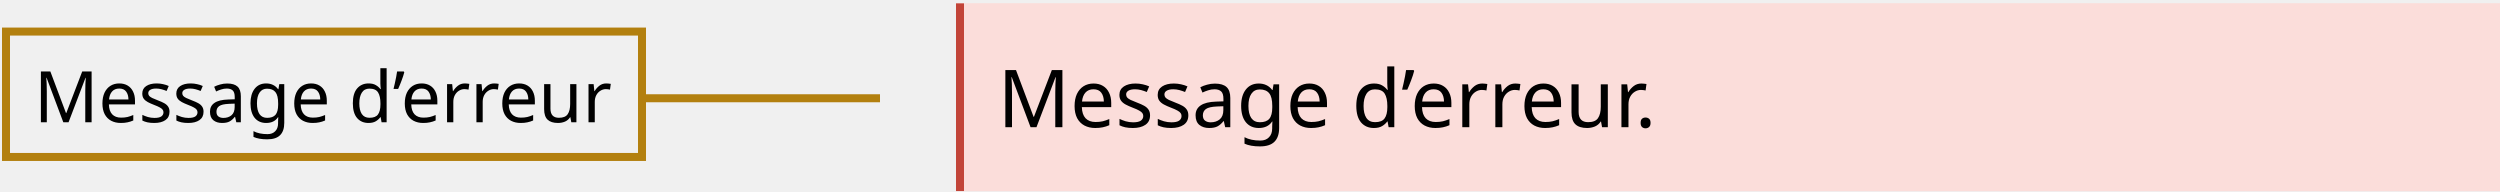
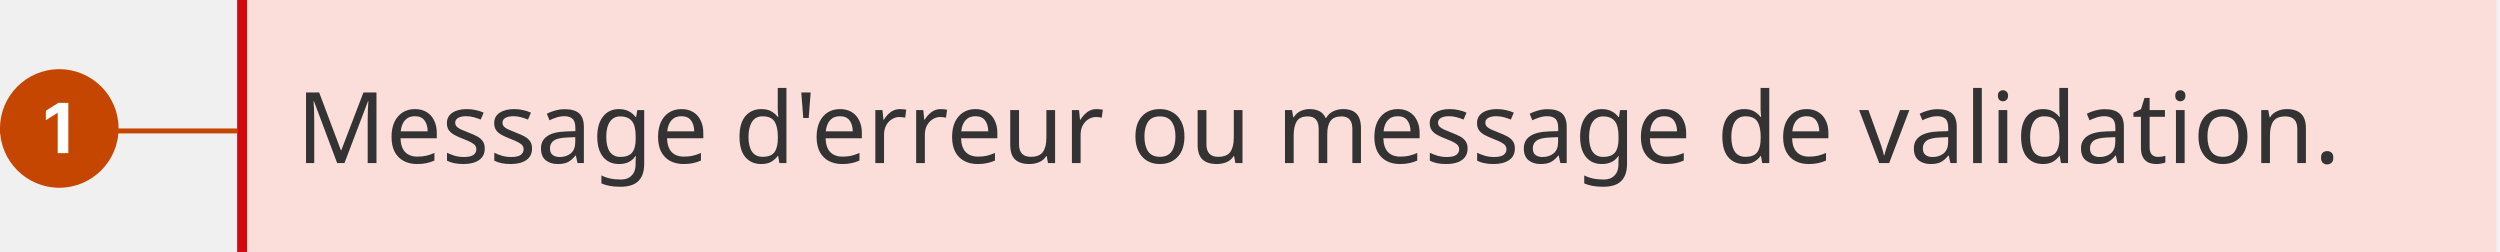
- <svg xmlns="http://www.w3.org/2000/svg" width="625" height="48" viewBox="0 0 625 48" fill="none">
-   <mask id="path-1-inside-1_9027_41719" fill="white">
-     <path d="M239 0.8H625V47.8H239V0.8Z" />
+ <svg xmlns="http://www.w3.org/2000/svg" width="506" height="51" viewBox="0 0 506 51" fill="none">
+   <mask id="path-1-inside-1_6962_17742" fill="white">
+     <path d="M48 0H505.25V51H48V0Z" />
  </mask>
-   <path d="M239 0.8H625V47.8H239V0.8Z" fill="#FBDDDA" />
-   <path d="M257.64 31.8L252.94 19.28H252.86C252.9 19.693 252.934 20.253 252.96 20.96C252.987 21.653 253 22.38 253 23.14V31.8H251.34V17.52H254L258.4 29.22H258.48L262.96 17.52H265.6V31.8H263.82V23.02C263.82 22.326 263.834 21.64 263.86 20.96C263.9 20.28 263.934 19.727 263.96 19.3H263.88L259.12 31.8H257.64ZM273.385 20.88C274.305 20.88 275.092 21.08 275.745 21.48C276.412 21.88 276.918 22.447 277.265 23.18C277.625 23.9 277.805 24.747 277.805 25.72V26.78H270.465C270.492 27.993 270.798 28.92 271.385 29.56C271.985 30.186 272.818 30.5 273.885 30.5C274.565 30.5 275.165 30.44 275.685 30.32C276.218 30.186 276.765 30 277.325 29.76V31.3C276.778 31.54 276.238 31.713 275.705 31.82C275.172 31.94 274.538 32 273.805 32C272.792 32 271.892 31.793 271.105 31.38C270.332 30.966 269.725 30.353 269.285 29.54C268.858 28.713 268.645 27.706 268.645 26.52C268.645 25.346 268.838 24.34 269.225 23.5C269.625 22.66 270.178 22.013 270.885 21.56C271.605 21.107 272.438 20.88 273.385 20.88ZM273.365 22.32C272.525 22.32 271.858 22.593 271.365 23.14C270.885 23.673 270.598 24.42 270.505 25.38H275.965C275.952 24.473 275.738 23.74 275.325 23.18C274.912 22.607 274.258 22.32 273.365 22.32ZM287.514 28.84C287.514 29.88 287.127 30.666 286.354 31.2C285.581 31.733 284.541 32 283.234 32C282.487 32 281.841 31.94 281.294 31.82C280.761 31.7 280.287 31.533 279.874 31.32V29.72C280.301 29.933 280.814 30.133 281.414 30.32C282.027 30.493 282.647 30.58 283.274 30.58C284.167 30.58 284.814 30.44 285.214 30.16C285.614 29.866 285.814 29.48 285.814 29C285.814 28.733 285.741 28.493 285.594 28.28C285.447 28.067 285.181 27.853 284.794 27.64C284.421 27.427 283.881 27.186 283.174 26.92C282.481 26.653 281.887 26.387 281.394 26.12C280.901 25.853 280.521 25.533 280.254 25.16C279.987 24.787 279.854 24.306 279.854 23.72C279.854 22.813 280.221 22.113 280.954 21.62C281.701 21.127 282.674 20.88 283.874 20.88C284.527 20.88 285.134 20.947 285.694 21.08C286.267 21.2 286.801 21.373 287.294 21.6L286.694 23C286.241 22.813 285.767 22.653 285.274 22.52C284.781 22.387 284.274 22.32 283.754 22.32C283.034 22.32 282.481 22.44 282.094 22.68C281.721 22.907 281.534 23.22 281.534 23.62C281.534 23.913 281.621 24.166 281.794 24.38C281.967 24.58 282.254 24.78 282.654 24.98C283.067 25.166 283.614 25.393 284.294 25.66C284.974 25.913 285.554 26.173 286.034 26.44C286.514 26.706 286.881 27.033 287.134 27.42C287.387 27.793 287.514 28.267 287.514 28.84ZM297.084 28.84C297.084 29.88 296.698 30.666 295.924 31.2C295.151 31.733 294.111 32 292.804 32C292.058 32 291.411 31.94 290.864 31.82C290.331 31.7 289.858 31.533 289.444 31.32V29.72C289.871 29.933 290.384 30.133 290.984 30.32C291.598 30.493 292.218 30.58 292.844 30.58C293.738 30.58 294.384 30.44 294.784 30.16C295.184 29.866 295.384 29.48 295.384 29C295.384 28.733 295.311 28.493 295.164 28.28C295.018 28.067 294.751 27.853 294.364 27.64C293.991 27.427 293.451 27.186 292.744 26.92C292.051 26.653 291.458 26.387 290.964 26.12C290.471 25.853 290.091 25.533 289.824 25.16C289.558 24.787 289.424 24.306 289.424 23.72C289.424 22.813 289.791 22.113 290.524 21.62C291.271 21.127 292.244 20.88 293.444 20.88C294.098 20.88 294.704 20.947 295.264 21.08C295.838 21.2 296.371 21.373 296.864 21.6L296.264 23C295.811 22.813 295.338 22.653 294.844 22.52C294.351 22.387 293.844 22.32 293.324 22.32C292.604 22.32 292.051 22.44 291.664 22.68C291.291 22.907 291.104 23.22 291.104 23.62C291.104 23.913 291.191 24.166 291.364 24.38C291.538 24.58 291.824 24.78 292.224 24.98C292.638 25.166 293.184 25.393 293.864 25.66C294.544 25.913 295.124 26.173 295.604 26.44C296.084 26.706 296.451 27.033 296.704 27.42C296.958 27.793 297.084 28.267 297.084 28.84ZM303.735 20.9C305.041 20.9 306.008 21.186 306.635 21.76C307.261 22.333 307.575 23.247 307.575 24.5V31.8H306.295L305.955 30.28H305.875C305.408 30.866 304.915 31.3 304.395 31.58C303.888 31.86 303.181 32 302.275 32C301.301 32 300.495 31.747 299.855 31.24C299.215 30.72 298.895 29.913 298.895 28.82C298.895 27.753 299.315 26.933 300.155 26.36C300.995 25.773 302.288 25.453 304.035 25.4L305.855 25.34V24.7C305.855 23.806 305.661 23.186 305.275 22.84C304.888 22.493 304.341 22.32 303.635 22.32C303.075 22.32 302.541 22.407 302.035 22.58C301.528 22.74 301.055 22.927 300.615 23.14L300.075 21.82C300.541 21.567 301.095 21.353 301.735 21.18C302.375 20.993 303.041 20.9 303.735 20.9ZM304.255 26.62C302.921 26.673 301.995 26.887 301.475 27.26C300.968 27.633 300.715 28.16 300.715 28.84C300.715 29.44 300.895 29.88 301.255 30.16C301.628 30.44 302.101 30.58 302.675 30.58C303.581 30.58 304.335 30.333 304.935 29.84C305.535 29.333 305.835 28.56 305.835 27.52V26.56L304.255 26.62ZM314.686 20.88C315.392 20.88 316.026 21.013 316.586 21.28C317.159 21.547 317.646 21.953 318.046 22.5H318.146L318.386 21.08H319.786V31.98C319.786 33.513 319.392 34.666 318.606 35.44C317.832 36.213 316.626 36.6 314.986 36.6C313.412 36.6 312.126 36.373 311.126 35.92V34.3C312.179 34.86 313.499 35.14 315.086 35.14C316.006 35.14 316.726 34.867 317.246 34.32C317.779 33.786 318.046 33.053 318.046 32.12V31.7C318.046 31.54 318.052 31.313 318.066 31.02C318.079 30.713 318.092 30.5 318.106 30.38H318.026C317.306 31.46 316.199 32 314.706 32C313.319 32 312.232 31.513 311.446 30.54C310.672 29.567 310.286 28.206 310.286 26.46C310.286 24.753 310.672 23.4 311.446 22.4C312.232 21.387 313.312 20.88 314.686 20.88ZM314.926 22.36C314.032 22.36 313.339 22.72 312.846 23.44C312.352 24.146 312.106 25.16 312.106 26.48C312.106 27.8 312.346 28.813 312.826 29.52C313.319 30.213 314.032 30.56 314.966 30.56C316.046 30.56 316.832 30.273 317.326 29.7C317.819 29.113 318.066 28.173 318.066 26.88V26.46C318.066 24.993 317.812 23.947 317.306 23.32C316.799 22.68 316.006 22.36 314.926 22.36ZM327.33 20.88C328.25 20.88 329.037 21.08 329.69 21.48C330.357 21.88 330.864 22.447 331.21 23.18C331.57 23.9 331.75 24.747 331.75 25.72V26.78H324.41C324.437 27.993 324.744 28.92 325.33 29.56C325.93 30.186 326.764 30.5 327.83 30.5C328.51 30.5 329.11 30.44 329.63 30.32C330.164 30.186 330.71 30 331.27 29.76V31.3C330.724 31.54 330.184 31.713 329.65 31.82C329.117 31.94 328.484 32 327.75 32C326.737 32 325.837 31.793 325.05 31.38C324.277 30.966 323.67 30.353 323.23 29.54C322.804 28.713 322.59 27.706 322.59 26.52C322.59 25.346 322.784 24.34 323.17 23.5C323.57 22.66 324.124 22.013 324.83 21.56C325.55 21.107 326.384 20.88 327.33 20.88ZM327.31 22.32C326.47 22.32 325.804 22.593 325.31 23.14C324.83 23.673 324.544 24.42 324.45 25.38H329.91C329.897 24.473 329.684 23.74 329.27 23.18C328.857 22.607 328.204 22.32 327.31 22.32ZM343.475 32C342.141 32 341.075 31.54 340.275 30.62C339.475 29.686 339.075 28.3 339.075 26.46C339.075 24.62 339.475 23.233 340.275 22.3C341.088 21.353 342.161 20.88 343.495 20.88C344.321 20.88 344.995 21.033 345.515 21.34C346.048 21.646 346.481 22.02 346.815 22.46H346.935C346.921 22.287 346.895 22.033 346.855 21.7C346.828 21.353 346.815 21.08 346.815 20.88V16.6H348.575V31.8H347.155L346.895 30.36H346.815C346.495 30.813 346.068 31.2 345.535 31.52C345.001 31.84 344.315 32 343.475 32ZM343.755 30.54C344.888 30.54 345.681 30.233 346.135 29.62C346.601 28.993 346.835 28.053 346.835 26.8V26.48C346.835 25.146 346.615 24.127 346.175 23.42C345.735 22.7 344.921 22.34 343.735 22.34C342.788 22.34 342.075 22.72 341.595 23.48C341.128 24.227 340.895 25.233 340.895 26.5C340.895 27.78 341.128 28.773 341.595 29.48C342.075 30.186 342.795 30.54 343.755 30.54ZM353.539 17.74C353.366 18.433 353.113 19.213 352.779 20.08C352.459 20.933 352.139 21.713 351.819 22.42H350.519C350.653 21.913 350.779 21.373 350.899 20.8C351.033 20.213 351.153 19.64 351.259 19.08C351.366 18.506 351.453 17.986 351.519 17.52H353.399L353.539 17.74ZM358.424 20.88C359.344 20.88 360.131 21.08 360.784 21.48C361.451 21.88 361.957 22.447 362.304 23.18C362.664 23.9 362.844 24.747 362.844 25.72V26.78H355.504C355.531 27.993 355.837 28.92 356.424 29.56C357.024 30.186 357.857 30.5 358.924 30.5C359.604 30.5 360.204 30.44 360.724 30.32C361.257 30.186 361.804 30 362.364 29.76V31.3C361.817 31.54 361.277 31.713 360.744 31.82C360.211 31.94 359.577 32 358.844 32C357.831 32 356.931 31.793 356.144 31.38C355.371 30.966 354.764 30.353 354.324 29.54C353.897 28.713 353.684 27.706 353.684 26.52C353.684 25.346 353.877 24.34 354.264 23.5C354.664 22.66 355.217 22.013 355.924 21.56C356.644 21.107 357.477 20.88 358.424 20.88ZM358.404 22.32C357.564 22.32 356.897 22.593 356.404 23.14C355.924 23.673 355.637 24.42 355.544 25.38H361.004C360.991 24.473 360.777 23.74 360.364 23.18C359.951 22.607 359.297 22.32 358.404 22.32ZM370.573 20.88C370.773 20.88 370.986 20.893 371.213 20.92C371.453 20.933 371.66 20.96 371.833 21L371.613 22.62C371.44 22.58 371.246 22.547 371.033 22.52C370.833 22.493 370.64 22.48 370.453 22.48C369.906 22.48 369.393 22.633 368.913 22.94C368.433 23.233 368.046 23.653 367.753 24.2C367.473 24.733 367.333 25.36 367.333 26.08V31.8H365.573V21.08H367.013L367.213 23.04H367.293C367.64 22.453 368.086 21.947 368.633 21.52C369.18 21.093 369.826 20.88 370.573 20.88ZM378.835 20.88C379.035 20.88 379.248 20.893 379.475 20.92C379.715 20.933 379.921 20.96 380.095 21L379.875 22.62C379.701 22.58 379.508 22.547 379.295 22.52C379.095 22.493 378.901 22.48 378.715 22.48C378.168 22.48 377.655 22.633 377.175 22.94C376.695 23.233 376.308 23.653 376.015 24.2C375.735 24.733 375.595 25.36 375.595 26.08V31.8H373.835V21.08H375.275L375.475 23.04H375.555C375.901 22.453 376.348 21.947 376.895 21.52C377.441 21.093 378.088 20.88 378.835 20.88ZM385.846 20.88C386.766 20.88 387.553 21.08 388.206 21.48C388.873 21.88 389.379 22.447 389.726 23.18C390.086 23.9 390.266 24.747 390.266 25.72V26.78H382.926C382.953 27.993 383.259 28.92 383.846 29.56C384.446 30.186 385.279 30.5 386.346 30.5C387.026 30.5 387.626 30.44 388.146 30.32C388.679 30.186 389.226 30 389.786 29.76V31.3C389.239 31.54 388.699 31.713 388.166 31.82C387.633 31.94 386.999 32 386.266 32C385.253 32 384.353 31.793 383.566 31.38C382.793 30.966 382.186 30.353 381.746 29.54C381.319 28.713 381.106 27.706 381.106 26.52C381.106 25.346 381.299 24.34 381.686 23.5C382.086 22.66 382.639 22.013 383.346 21.56C384.066 21.107 384.899 20.88 385.846 20.88ZM385.826 22.32C384.986 22.32 384.319 22.593 383.826 23.14C383.346 23.673 383.059 24.42 382.966 25.38H388.426C388.413 24.473 388.199 23.74 387.786 23.18C387.373 22.607 386.719 22.32 385.826 22.32ZM401.955 21.08V31.8H400.515L400.255 30.38H400.175C399.828 30.94 399.348 31.353 398.735 31.62C398.122 31.873 397.468 32 396.775 32C395.482 32 394.508 31.693 393.855 31.08C393.202 30.453 392.875 29.46 392.875 28.1V21.08H394.655V27.98C394.655 29.686 395.448 30.54 397.035 30.54C398.222 30.54 399.042 30.206 399.495 29.54C399.962 28.873 400.195 27.913 400.195 26.66V21.08H401.955ZM410.358 20.88C410.558 20.88 410.772 20.893 410.998 20.92C411.238 20.933 411.445 20.96 411.618 21L411.398 22.62C411.225 22.58 411.032 22.547 410.818 22.52C410.618 22.493 410.425 22.48 410.238 22.48C409.692 22.48 409.178 22.633 408.698 22.94C408.218 23.233 407.832 23.653 407.538 24.2C407.258 24.733 407.118 25.36 407.118 26.08V31.8H405.358V21.08H406.798L406.998 23.04H407.078C407.425 22.453 407.872 21.947 408.418 21.52C408.965 21.093 409.612 20.88 410.358 20.88ZM410.157 30.72C410.157 30.227 410.277 29.88 410.517 29.68C410.757 29.48 411.043 29.38 411.377 29.38C411.723 29.38 412.017 29.48 412.257 29.68C412.51 29.88 412.637 30.227 412.637 30.72C412.637 31.2 412.51 31.547 412.257 31.76C412.017 31.973 411.723 32.08 411.377 32.08C411.043 32.08 410.757 31.973 410.517 31.76C410.277 31.547 410.157 31.2 410.157 30.72Z" fill="black" />
-   <path d="M241 47.8V0.8H237V47.8H241Z" fill="#C24438" mask="url(#path-1-inside-1_9027_41719)" />
-   <path d="M15.824 30.564L11.647 19.436H11.576C11.611 19.803 11.641 20.301 11.664 20.929C11.688 21.545 11.7 22.191 11.7 22.867V30.564H10.224V17.871H12.589L16.5 28.271H16.571L20.553 17.871H22.9V30.564H21.318V22.76C21.318 22.144 21.33 21.533 21.353 20.929C21.389 20.325 21.419 19.833 21.442 19.453H21.371L17.14 30.564H15.824ZM29.82 20.858C30.637 20.858 31.337 21.036 31.917 21.391C32.51 21.747 32.96 22.25 33.269 22.902C33.589 23.542 33.748 24.295 33.748 25.16V26.102H27.224C27.248 27.181 27.52 28.005 28.042 28.573C28.575 29.13 29.316 29.409 30.264 29.409C30.869 29.409 31.402 29.356 31.864 29.249C32.338 29.13 32.824 28.965 33.322 28.751V30.12C32.836 30.333 32.356 30.487 31.882 30.582C31.408 30.689 30.845 30.742 30.193 30.742C29.292 30.742 28.492 30.558 27.793 30.191C27.105 29.824 26.566 29.279 26.175 28.556C25.796 27.821 25.606 26.926 25.606 25.871C25.606 24.828 25.778 23.933 26.122 23.187C26.477 22.44 26.969 21.865 27.597 21.462C28.237 21.059 28.978 20.858 29.82 20.858ZM29.802 22.138C29.055 22.138 28.462 22.381 28.024 22.867C27.597 23.341 27.343 24.005 27.26 24.858H32.113C32.101 24.052 31.911 23.4 31.544 22.902C31.177 22.393 30.596 22.138 29.802 22.138ZM42.379 27.933C42.379 28.858 42.035 29.557 41.348 30.031C40.66 30.505 39.736 30.742 38.574 30.742C37.911 30.742 37.336 30.689 36.85 30.582C36.376 30.476 35.955 30.327 35.588 30.138V28.716C35.967 28.905 36.423 29.083 36.956 29.249C37.502 29.403 38.053 29.48 38.61 29.48C39.404 29.48 39.979 29.356 40.334 29.107C40.69 28.846 40.868 28.502 40.868 28.076C40.868 27.838 40.803 27.625 40.672 27.436C40.542 27.246 40.305 27.056 39.961 26.867C39.629 26.677 39.149 26.464 38.521 26.227C37.905 25.99 37.377 25.753 36.939 25.516C36.5 25.279 36.163 24.994 35.925 24.662C35.688 24.33 35.57 23.904 35.57 23.382C35.57 22.576 35.896 21.954 36.548 21.516C37.211 21.077 38.077 20.858 39.143 20.858C39.724 20.858 40.263 20.917 40.761 21.036C41.271 21.142 41.745 21.296 42.183 21.498L41.65 22.742C41.247 22.576 40.826 22.434 40.388 22.316C39.949 22.197 39.499 22.138 39.036 22.138C38.397 22.138 37.905 22.244 37.561 22.458C37.229 22.659 37.063 22.938 37.063 23.293C37.063 23.554 37.14 23.779 37.294 23.969C37.448 24.147 37.703 24.325 38.059 24.502C38.426 24.668 38.912 24.87 39.517 25.107C40.121 25.332 40.636 25.563 41.063 25.8C41.49 26.037 41.816 26.327 42.041 26.671C42.266 27.003 42.379 27.424 42.379 27.933ZM50.886 27.933C50.886 28.858 50.542 29.557 49.855 30.031C49.167 30.505 48.243 30.742 47.081 30.742C46.417 30.742 45.843 30.689 45.357 30.582C44.883 30.476 44.462 30.327 44.095 30.138V28.716C44.474 28.905 44.93 29.083 45.464 29.249C46.009 29.403 46.56 29.48 47.117 29.48C47.911 29.48 48.486 29.356 48.841 29.107C49.197 28.846 49.375 28.502 49.375 28.076C49.375 27.838 49.309 27.625 49.179 27.436C49.049 27.246 48.812 27.056 48.468 26.867C48.136 26.677 47.656 26.464 47.028 26.227C46.412 25.99 45.884 25.753 45.446 25.516C45.007 25.279 44.669 24.994 44.432 24.662C44.195 24.33 44.077 23.904 44.077 23.382C44.077 22.576 44.403 21.954 45.055 21.516C45.718 21.077 46.584 20.858 47.65 20.858C48.231 20.858 48.77 20.917 49.268 21.036C49.778 21.142 50.252 21.296 50.69 21.498L50.157 22.742C49.754 22.576 49.333 22.434 48.895 22.316C48.456 22.197 48.006 22.138 47.544 22.138C46.904 22.138 46.412 22.244 46.068 22.458C45.736 22.659 45.57 22.938 45.57 23.293C45.57 23.554 45.647 23.779 45.801 23.969C45.955 24.147 46.21 24.325 46.566 24.502C46.933 24.668 47.419 24.87 48.023 25.107C48.628 25.332 49.144 25.563 49.57 25.8C49.997 26.037 50.323 26.327 50.548 26.671C50.773 27.003 50.886 27.424 50.886 27.933ZM56.797 20.876C57.959 20.876 58.818 21.13 59.375 21.64C59.932 22.15 60.21 22.962 60.21 24.076V30.564H59.073L58.77 29.213H58.699C58.285 29.735 57.846 30.12 57.384 30.369C56.933 30.618 56.305 30.742 55.499 30.742C54.634 30.742 53.917 30.517 53.348 30.067C52.779 29.605 52.495 28.887 52.495 27.916C52.495 26.967 52.868 26.238 53.615 25.729C54.361 25.207 55.511 24.923 57.064 24.876L58.681 24.822V24.253C58.681 23.459 58.51 22.908 58.166 22.6C57.822 22.292 57.336 22.138 56.708 22.138C56.21 22.138 55.736 22.215 55.286 22.369C54.836 22.511 54.415 22.677 54.024 22.867L53.544 21.693C53.959 21.468 54.45 21.279 55.019 21.125C55.588 20.959 56.181 20.876 56.797 20.876ZM57.259 25.96C56.074 26.007 55.25 26.197 54.788 26.529C54.338 26.861 54.113 27.329 54.113 27.933C54.113 28.467 54.273 28.858 54.593 29.107C54.925 29.356 55.345 29.48 55.855 29.48C56.661 29.48 57.33 29.261 57.864 28.822C58.397 28.372 58.664 27.684 58.664 26.76V25.907L57.259 25.96ZM66.531 20.858C67.159 20.858 67.722 20.976 68.22 21.213C68.73 21.45 69.162 21.812 69.518 22.298H69.607L69.82 21.036H71.065V30.724C71.065 32.087 70.715 33.113 70.016 33.8C69.328 34.487 68.256 34.831 66.798 34.831C65.399 34.831 64.256 34.63 63.367 34.227V32.787C64.303 33.285 65.476 33.533 66.887 33.533C67.705 33.533 68.345 33.29 68.807 32.804C69.281 32.33 69.518 31.678 69.518 30.849V30.476C69.518 30.333 69.524 30.132 69.536 29.871C69.548 29.599 69.559 29.409 69.571 29.302H69.5C68.86 30.262 67.876 30.742 66.549 30.742C65.316 30.742 64.35 30.31 63.651 29.445C62.964 28.579 62.62 27.37 62.62 25.818C62.62 24.301 62.964 23.098 63.651 22.209C64.35 21.308 65.311 20.858 66.531 20.858ZM66.745 22.173C65.951 22.173 65.334 22.493 64.896 23.133C64.457 23.762 64.238 24.662 64.238 25.836C64.238 27.009 64.451 27.91 64.878 28.538C65.316 29.154 65.951 29.462 66.78 29.462C67.74 29.462 68.439 29.207 68.878 28.698C69.316 28.176 69.536 27.341 69.536 26.191V25.818C69.536 24.514 69.311 23.584 68.86 23.027C68.41 22.458 67.705 22.173 66.745 22.173ZM77.771 20.858C78.589 20.858 79.288 21.036 79.869 21.391C80.461 21.747 80.912 22.25 81.22 22.902C81.54 23.542 81.7 24.295 81.7 25.16V26.102H75.175C75.199 27.181 75.472 28.005 75.993 28.573C76.526 29.13 77.267 29.409 78.215 29.409C78.82 29.409 79.353 29.356 79.815 29.249C80.29 29.13 80.775 28.965 81.273 28.751V30.12C80.787 30.333 80.307 30.487 79.833 30.582C79.359 30.689 78.796 30.742 78.144 30.742C77.244 30.742 76.444 30.558 75.744 30.191C75.057 29.824 74.518 29.279 74.126 28.556C73.747 27.821 73.558 26.926 73.558 25.871C73.558 24.828 73.73 23.933 74.073 23.187C74.429 22.44 74.921 21.865 75.549 21.462C76.189 21.059 76.93 20.858 77.771 20.858ZM77.753 22.138C77.007 22.138 76.414 22.381 75.975 22.867C75.549 23.341 75.294 24.005 75.211 24.858H80.064C80.052 24.052 79.863 23.4 79.495 22.902C79.128 22.393 78.547 22.138 77.753 22.138ZM92.121 30.742C90.936 30.742 89.988 30.333 89.277 29.516C88.566 28.686 88.21 27.453 88.21 25.818C88.21 24.182 88.566 22.95 89.277 22.12C90 21.279 90.954 20.858 92.139 20.858C92.874 20.858 93.473 20.994 93.935 21.267C94.409 21.539 94.794 21.871 95.09 22.262H95.197C95.185 22.108 95.162 21.883 95.126 21.587C95.102 21.279 95.09 21.036 95.09 20.858V17.053H96.655V30.564H95.393L95.162 29.285H95.09C94.806 29.687 94.427 30.031 93.953 30.316C93.479 30.6 92.868 30.742 92.121 30.742ZM92.37 29.445C93.378 29.445 94.083 29.172 94.486 28.627C94.901 28.07 95.108 27.234 95.108 26.12V25.836C95.108 24.65 94.913 23.744 94.522 23.116C94.13 22.476 93.407 22.156 92.353 22.156C91.511 22.156 90.877 22.493 90.45 23.169C90.036 23.833 89.828 24.727 89.828 25.853C89.828 26.991 90.036 27.874 90.45 28.502C90.877 29.13 91.517 29.445 92.37 29.445ZM101.068 18.067C100.914 18.683 100.689 19.376 100.392 20.147C100.108 20.905 99.823 21.599 99.539 22.227H98.383C98.502 21.776 98.615 21.296 98.721 20.787C98.84 20.265 98.946 19.756 99.041 19.258C99.136 18.748 99.213 18.286 99.272 17.871H100.943L101.068 18.067ZM105.41 20.858C106.228 20.858 106.927 21.036 107.508 21.391C108.1 21.747 108.551 22.25 108.859 22.902C109.179 23.542 109.339 24.295 109.339 25.16V26.102H102.814C102.838 27.181 103.111 28.005 103.632 28.573C104.165 29.13 104.906 29.409 105.854 29.409C106.459 29.409 106.992 29.356 107.454 29.249C107.928 29.13 108.414 28.965 108.912 28.751V30.12C108.426 30.333 107.946 30.487 107.472 30.582C106.998 30.689 106.435 30.742 105.783 30.742C104.882 30.742 104.082 30.558 103.383 30.191C102.696 29.824 102.157 29.279 101.765 28.556C101.386 27.821 101.197 26.926 101.197 25.871C101.197 24.828 101.368 23.933 101.712 23.187C102.068 22.44 102.559 21.865 103.188 21.462C103.828 21.059 104.568 20.858 105.41 20.858ZM105.392 22.138C104.645 22.138 104.053 22.381 103.614 22.867C103.188 23.341 102.933 24.005 102.85 24.858H107.703C107.691 24.052 107.502 23.4 107.134 22.902C106.767 22.393 106.186 22.138 105.392 22.138ZM116.209 20.858C116.387 20.858 116.576 20.87 116.778 20.893C116.991 20.905 117.175 20.929 117.329 20.965L117.133 22.404C116.979 22.369 116.808 22.339 116.618 22.316C116.44 22.292 116.268 22.28 116.102 22.28C115.616 22.28 115.16 22.416 114.733 22.689C114.307 22.95 113.963 23.323 113.702 23.809C113.453 24.283 113.329 24.84 113.329 25.48V30.564H111.765V21.036H113.045L113.222 22.778H113.293C113.602 22.256 113.999 21.806 114.485 21.427C114.971 21.047 115.545 20.858 116.209 20.858ZM123.553 20.858C123.731 20.858 123.92 20.87 124.122 20.893C124.335 20.905 124.519 20.929 124.673 20.965L124.477 22.404C124.323 22.369 124.151 22.339 123.962 22.316C123.784 22.292 123.612 22.28 123.446 22.28C122.96 22.28 122.504 22.416 122.077 22.689C121.651 22.95 121.307 23.323 121.046 23.809C120.797 24.283 120.673 24.84 120.673 25.48V30.564H119.108V21.036H120.388L120.566 22.778H120.637C120.945 22.256 121.342 21.806 121.828 21.427C122.314 21.047 122.889 20.858 123.553 20.858ZM129.785 20.858C130.603 20.858 131.302 21.036 131.883 21.391C132.475 21.747 132.926 22.25 133.234 22.902C133.554 23.542 133.714 24.295 133.714 25.16V26.102H127.189C127.213 27.181 127.486 28.005 128.007 28.573C128.54 29.13 129.281 29.409 130.229 29.409C130.834 29.409 131.367 29.356 131.829 29.249C132.303 29.13 132.789 28.965 133.287 28.751V30.12C132.801 30.333 132.321 30.487 131.847 30.582C131.373 30.689 130.81 30.742 130.158 30.742C129.257 30.742 128.457 30.558 127.758 30.191C127.071 29.824 126.532 29.279 126.14 28.556C125.761 27.821 125.572 26.926 125.572 25.871C125.572 24.828 125.743 23.933 126.087 23.187C126.443 22.44 126.934 21.865 127.563 21.462C128.203 21.059 128.943 20.858 129.785 20.858ZM129.767 22.138C129.02 22.138 128.428 22.381 127.989 22.867C127.563 23.341 127.308 24.005 127.225 24.858H132.078C132.066 24.052 131.877 23.4 131.509 22.902C131.142 22.393 130.561 22.138 129.767 22.138ZM144.104 21.036V30.564H142.824L142.593 29.302H142.522C142.214 29.8 141.787 30.167 141.242 30.404C140.697 30.63 140.116 30.742 139.5 30.742C138.35 30.742 137.485 30.47 136.904 29.924C136.323 29.367 136.033 28.485 136.033 27.276V21.036H137.615V27.169C137.615 28.686 138.32 29.445 139.731 29.445C140.786 29.445 141.514 29.148 141.917 28.556C142.332 27.963 142.54 27.11 142.54 25.996V21.036H144.104ZM151.574 20.858C151.751 20.858 151.941 20.87 152.143 20.893C152.356 20.905 152.54 20.929 152.694 20.965L152.498 22.404C152.344 22.369 152.172 22.339 151.983 22.316C151.805 22.292 151.633 22.28 151.467 22.28C150.981 22.28 150.525 22.416 150.098 22.689C149.671 22.95 149.328 23.323 149.067 23.809C148.818 24.283 148.694 24.84 148.694 25.48V30.564H147.129V21.036H148.409L148.587 22.778H148.658C148.966 22.256 149.363 21.806 149.849 21.427C150.335 21.047 150.91 20.858 151.574 20.858Z" fill="black" />
-   <rect x="1.5" y="7.891" width="159" height="31.347" stroke="#B3800F" stroke-width="2" />
-   <line x1="220" y1="24.564" x2="160" y2="24.564" stroke="#B3800F" stroke-width="2" />
+   <path d="M48 0H505.25V51H48V0Z" fill="#FBDDDA" />
+   <path d="M68.24 33L63.54 20.48H63.46C63.5 20.893 63.533 21.453 63.56 22.16C63.587 22.853 63.6 23.58 63.6 24.34V33H61.94V18.72H64.6L69 30.42H69.08L73.56 18.72H76.2V33H74.42V24.22C74.42 23.527 74.433 22.84 74.46 22.16C74.5 21.48 74.533 20.927 74.56 20.5H74.48L69.72 33H68.24ZM83.984 22.08C84.904 22.08 85.691 22.28 86.344 22.68C87.011 23.08 87.518 23.647 87.865 24.38C88.225 25.1 88.404 25.947 88.404 26.92V27.98H81.064C81.091 29.193 81.398 30.12 81.984 30.76C82.585 31.387 83.418 31.7 84.484 31.7C85.165 31.7 85.764 31.64 86.284 31.52C86.818 31.387 87.365 31.2 87.924 30.96V32.5C87.378 32.74 86.838 32.913 86.305 33.02C85.771 33.14 85.138 33.2 84.404 33.2C83.391 33.2 82.491 32.993 81.704 32.58C80.931 32.167 80.325 31.553 79.885 30.74C79.458 29.913 79.245 28.907 79.245 27.72C79.245 26.547 79.438 25.54 79.825 24.7C80.225 23.86 80.778 23.213 81.484 22.76C82.204 22.307 83.038 22.08 83.984 22.08ZM83.965 23.52C83.124 23.52 82.458 23.793 81.965 24.34C81.484 24.873 81.198 25.62 81.105 26.58H86.564C86.551 25.673 86.338 24.94 85.924 24.38C85.511 23.807 84.858 23.52 83.965 23.52ZM98.114 30.04C98.114 31.08 97.727 31.867 96.954 32.4C96.18 32.933 95.14 33.2 93.834 33.2C93.087 33.2 92.44 33.14 91.894 33.02C91.36 32.9 90.887 32.733 90.474 32.52V30.92C90.9 31.133 91.414 31.333 92.014 31.52C92.627 31.693 93.247 31.78 93.874 31.78C94.767 31.78 95.414 31.64 95.814 31.36C96.214 31.067 96.414 30.68 96.414 30.2C96.414 29.933 96.34 29.693 96.194 29.48C96.047 29.267 95.78 29.053 95.394 28.84C95.02 28.627 94.48 28.387 93.774 28.12C93.08 27.853 92.487 27.587 91.994 27.32C91.5 27.053 91.12 26.733 90.854 26.36C90.587 25.987 90.454 25.507 90.454 24.92C90.454 24.013 90.82 23.313 91.554 22.82C92.3 22.327 93.274 22.08 94.474 22.08C95.127 22.08 95.734 22.147 96.294 22.28C96.867 22.4 97.4 22.573 97.894 22.8L97.294 24.2C96.84 24.013 96.367 23.853 95.874 23.72C95.38 23.587 94.874 23.52 94.354 23.52C93.634 23.52 93.08 23.64 92.694 23.88C92.32 24.107 92.134 24.42 92.134 24.82C92.134 25.113 92.22 25.367 92.394 25.58C92.567 25.78 92.854 25.98 93.254 26.18C93.667 26.367 94.214 26.593 94.894 26.86C95.574 27.113 96.154 27.373 96.634 27.64C97.114 27.907 97.48 28.233 97.734 28.62C97.987 28.993 98.114 29.467 98.114 30.04ZM107.684 30.04C107.684 31.08 107.297 31.867 106.524 32.4C105.751 32.933 104.711 33.2 103.404 33.2C102.657 33.2 102.011 33.14 101.464 33.02C100.931 32.9 100.457 32.733 100.044 32.52V30.92C100.471 31.133 100.984 31.333 101.584 31.52C102.197 31.693 102.817 31.78 103.444 31.78C104.337 31.78 104.984 31.64 105.384 31.36C105.784 31.067 105.984 30.68 105.984 30.2C105.984 29.933 105.911 29.693 105.764 29.48C105.617 29.267 105.351 29.053 104.964 28.84C104.591 28.627 104.051 28.387 103.344 28.12C102.651 27.853 102.057 27.587 101.564 27.32C101.071 27.053 100.691 26.733 100.424 26.36C100.157 25.987 100.024 25.507 100.024 24.92C100.024 24.013 100.391 23.313 101.124 22.82C101.871 22.327 102.844 22.08 104.044 22.08C104.697 22.08 105.304 22.147 105.864 22.28C106.437 22.4 106.971 22.573 107.464 22.8L106.864 24.2C106.411 24.013 105.937 23.853 105.444 23.72C104.951 23.587 104.444 23.52 103.924 23.52C103.204 23.52 102.651 23.64 102.264 23.88C101.891 24.107 101.704 24.42 101.704 24.82C101.704 25.113 101.791 25.367 101.964 25.58C102.137 25.78 102.424 25.98 102.824 26.18C103.237 26.367 103.784 26.593 104.464 26.86C105.144 27.113 105.724 27.373 106.204 27.64C106.684 27.907 107.051 28.233 107.304 28.62C107.557 28.993 107.684 29.467 107.684 30.04ZM114.334 22.1C115.641 22.1 116.608 22.387 117.234 22.96C117.861 23.533 118.174 24.447 118.174 25.7V33H116.894L116.554 31.48H116.474C116.008 32.067 115.514 32.5 114.994 32.78C114.488 33.06 113.781 33.2 112.874 33.2C111.901 33.2 111.094 32.947 110.454 32.44C109.814 31.92 109.494 31.113 109.494 30.02C109.494 28.953 109.914 28.133 110.754 27.56C111.594 26.973 112.888 26.653 114.634 26.6L116.454 26.54V25.9C116.454 25.007 116.261 24.387 115.874 24.04C115.488 23.693 114.941 23.52 114.234 23.52C113.674 23.52 113.141 23.607 112.634 23.78C112.128 23.94 111.654 24.127 111.214 24.34L110.674 23.02C111.141 22.767 111.694 22.553 112.334 22.38C112.974 22.193 113.641 22.1 114.334 22.1ZM114.854 27.82C113.521 27.873 112.594 28.087 112.074 28.46C111.568 28.833 111.314 29.36 111.314 30.04C111.314 30.64 111.494 31.08 111.854 31.36C112.228 31.64 112.701 31.78 113.274 31.78C114.181 31.78 114.934 31.533 115.534 31.04C116.134 30.533 116.434 29.76 116.434 28.72V27.76L114.854 27.82ZM125.285 22.08C125.992 22.08 126.625 22.213 127.185 22.48C127.758 22.747 128.245 23.153 128.645 23.7H128.745L128.985 22.28H130.385V33.18C130.385 34.713 129.992 35.867 129.205 36.64C128.432 37.413 127.225 37.8 125.585 37.8C124.012 37.8 122.725 37.573 121.725 37.12V35.5C122.778 36.06 124.098 36.34 125.685 36.34C126.605 36.34 127.325 36.067 127.845 35.52C128.378 34.987 128.645 34.253 128.645 33.32V32.9C128.645 32.74 128.652 32.513 128.665 32.22C128.678 31.913 128.692 31.7 128.705 31.58H128.625C127.905 32.66 126.798 33.2 125.305 33.2C123.918 33.2 122.832 32.713 122.045 31.74C121.272 30.767 120.885 29.407 120.885 27.66C120.885 25.953 121.272 24.6 122.045 23.6C122.832 22.587 123.912 22.08 125.285 22.08ZM125.525 23.56C124.632 23.56 123.938 23.92 123.445 24.64C122.952 25.347 122.705 26.36 122.705 27.68C122.705 29 122.945 30.013 123.425 30.72C123.918 31.413 124.632 31.76 125.565 31.76C126.645 31.76 127.432 31.473 127.925 30.9C128.418 30.313 128.665 29.373 128.665 28.08V27.66C128.665 26.193 128.412 25.147 127.905 24.52C127.398 23.88 126.605 23.56 125.525 23.56ZM137.93 22.08C138.85 22.08 139.637 22.28 140.29 22.68C140.957 23.08 141.463 23.647 141.81 24.38C142.17 25.1 142.35 25.947 142.35 26.92V27.98H135.01C135.037 29.193 135.343 30.12 135.93 30.76C136.53 31.387 137.363 31.7 138.43 31.7C139.11 31.7 139.71 31.64 140.23 31.52C140.763 31.387 141.31 31.2 141.87 30.96V32.5C141.323 32.74 140.783 32.913 140.25 33.02C139.717 33.14 139.083 33.2 138.35 33.2C137.337 33.2 136.437 32.993 135.65 32.58C134.877 32.167 134.27 31.553 133.83 30.74C133.403 29.913 133.19 28.907 133.19 27.72C133.19 26.547 133.383 25.54 133.77 24.7C134.17 23.86 134.723 23.213 135.43 22.76C136.15 22.307 136.983 22.08 137.93 22.08ZM137.91 23.52C137.07 23.52 136.403 23.793 135.91 24.34C135.43 24.873 135.143 25.62 135.05 26.58H140.51C140.497 25.673 140.283 24.94 139.87 24.38C139.457 23.807 138.803 23.52 137.91 23.52ZM154.074 33.2C152.741 33.2 151.674 32.74 150.874 31.82C150.074 30.887 149.674 29.5 149.674 27.66C149.674 25.82 150.074 24.433 150.874 23.5C151.688 22.553 152.761 22.08 154.094 22.08C154.921 22.08 155.594 22.233 156.114 22.54C156.648 22.847 157.081 23.22 157.414 23.66H157.534C157.521 23.487 157.494 23.233 157.454 22.9C157.428 22.553 157.414 22.28 157.414 22.08V17.8H159.174V33H157.754L157.494 31.56H157.414C157.094 32.013 156.668 32.4 156.134 32.72C155.601 33.04 154.914 33.2 154.074 33.2ZM154.354 31.74C155.488 31.74 156.281 31.433 156.734 30.82C157.201 30.193 157.434 29.253 157.434 28V27.68C157.434 26.347 157.214 25.327 156.774 24.62C156.334 23.9 155.521 23.54 154.334 23.54C153.388 23.54 152.674 23.92 152.194 24.68C151.728 25.427 151.494 26.433 151.494 27.7C151.494 28.98 151.728 29.973 152.194 30.68C152.674 31.387 153.394 31.74 154.354 31.74ZM164.079 18.72L163.679 23.88H162.579L162.179 18.72H164.079ZM170.02 22.08C170.94 22.08 171.726 22.28 172.38 22.68C173.046 23.08 173.553 23.647 173.9 24.38C174.26 25.1 174.44 25.947 174.44 26.92V27.98H167.1C167.126 29.193 167.433 30.12 168.02 30.76C168.62 31.387 169.453 31.7 170.52 31.7C171.2 31.7 171.8 31.64 172.32 31.52C172.853 31.387 173.4 31.2 173.96 30.96V32.5C173.413 32.74 172.873 32.913 172.34 33.02C171.806 33.14 171.173 33.2 170.44 33.2C169.426 33.2 168.526 32.993 167.74 32.58C166.966 32.167 166.36 31.553 165.92 30.74C165.493 29.913 165.28 28.907 165.28 27.72C165.28 26.547 165.473 25.54 165.86 24.7C166.26 23.86 166.813 23.213 167.52 22.76C168.24 22.307 169.073 22.08 170.02 22.08ZM170 23.52C169.16 23.52 168.493 23.793 168 24.34C167.52 24.873 167.233 25.62 167.14 26.58H172.6C172.586 25.673 172.373 24.94 171.96 24.38C171.546 23.807 170.893 23.52 170 23.52ZM182.169 22.08C182.369 22.08 182.582 22.093 182.809 22.12C183.049 22.133 183.255 22.16 183.429 22.2L183.209 23.82C183.035 23.78 182.842 23.747 182.629 23.72C182.429 23.693 182.235 23.68 182.049 23.68C181.502 23.68 180.989 23.833 180.509 24.14C180.029 24.433 179.642 24.853 179.349 25.4C179.069 25.933 178.929 26.56 178.929 27.28V33H177.169V22.28H178.609L178.809 24.24H178.889C179.235 23.653 179.682 23.147 180.229 22.72C180.775 22.293 181.422 22.08 182.169 22.08ZM190.43 22.08C190.63 22.08 190.844 22.093 191.07 22.12C191.31 22.133 191.517 22.16 191.69 22.2L191.47 23.82C191.297 23.78 191.104 23.747 190.89 23.72C190.69 23.693 190.497 23.68 190.31 23.68C189.764 23.68 189.25 23.833 188.77 24.14C188.29 24.433 187.904 24.853 187.61 25.4C187.33 25.933 187.19 26.56 187.19 27.28V33H185.43V22.28H186.87L187.07 24.24H187.15C187.497 23.653 187.944 23.147 188.49 22.72C189.037 22.293 189.684 22.08 190.43 22.08ZM197.442 22.08C198.362 22.08 199.148 22.28 199.802 22.68C200.468 23.08 200.975 23.647 201.322 24.38C201.682 25.1 201.862 25.947 201.862 26.92V27.98H194.522C194.548 29.193 194.855 30.12 195.442 30.76C196.042 31.387 196.875 31.7 197.942 31.7C198.622 31.7 199.222 31.64 199.742 31.52C200.275 31.387 200.822 31.2 201.382 30.96V32.5C200.835 32.74 200.295 32.913 199.762 33.02C199.228 33.14 198.595 33.2 197.862 33.2C196.848 33.2 195.948 32.993 195.162 32.58C194.388 32.167 193.782 31.553 193.342 30.74C192.915 29.913 192.702 28.907 192.702 27.72C192.702 26.547 192.895 25.54 193.282 24.7C193.682 23.86 194.235 23.213 194.942 22.76C195.662 22.307 196.495 22.08 197.442 22.08ZM197.422 23.52C196.582 23.52 195.915 23.793 195.422 24.34C194.942 24.873 194.655 25.62 194.562 26.58H200.022C200.008 25.673 199.795 24.94 199.382 24.38C198.968 23.807 198.315 23.52 197.422 23.52ZM213.551 22.28V33H212.111L211.851 31.58H211.771C211.424 32.14 210.944 32.553 210.331 32.82C209.717 33.073 209.064 33.2 208.371 33.2C207.077 33.2 206.104 32.893 205.451 32.28C204.797 31.653 204.471 30.66 204.471 29.3V22.28H206.251V29.18C206.251 30.887 207.044 31.74 208.631 31.74C209.817 31.74 210.637 31.407 211.091 30.74C211.557 30.073 211.791 29.113 211.791 27.86V22.28H213.551ZM221.954 22.08C222.154 22.08 222.367 22.093 222.594 22.12C222.834 22.133 223.041 22.16 223.214 22.2L222.994 23.82C222.821 23.78 222.627 23.747 222.414 23.72C222.214 23.693 222.021 23.68 221.834 23.68C221.287 23.68 220.774 23.833 220.294 24.14C219.814 24.433 219.427 24.853 219.134 25.4C218.854 25.933 218.714 26.56 218.714 27.28V33H216.954V22.28H218.394L218.594 24.24H218.674C219.021 23.653 219.467 23.147 220.014 22.72C220.561 22.293 221.207 22.08 221.954 22.08ZM239.731 27.62C239.731 29.393 239.278 30.767 238.371 31.74C237.478 32.713 236.264 33.2 234.731 33.2C233.784 33.2 232.938 32.987 232.191 32.56C231.458 32.12 230.878 31.487 230.451 30.66C230.024 29.82 229.811 28.807 229.811 27.62C229.811 25.847 230.258 24.48 231.151 23.52C232.044 22.56 233.258 22.08 234.791 22.08C235.764 22.08 236.618 22.3 237.351 22.74C238.098 23.167 238.678 23.793 239.091 24.62C239.518 25.433 239.731 26.433 239.731 27.62ZM231.631 27.62C231.631 28.887 231.878 29.893 232.371 30.64C232.878 31.373 233.678 31.74 234.771 31.74C235.851 31.74 236.644 31.373 237.151 30.64C237.658 29.893 237.911 28.887 237.911 27.62C237.911 26.353 237.658 25.36 237.151 24.64C236.644 23.92 235.844 23.56 234.751 23.56C233.658 23.56 232.864 23.92 232.371 24.64C231.878 25.36 231.631 26.353 231.631 27.62ZM251.48 22.28V33H250.04L249.78 31.58H249.7C249.354 32.14 248.874 32.553 248.26 32.82C247.647 33.073 246.994 33.2 246.3 33.2C245.007 33.2 244.034 32.893 243.38 32.28C242.727 31.653 242.4 30.66 242.4 29.3V22.28H244.18V29.18C244.18 30.887 244.974 31.74 246.56 31.74C247.747 31.74 248.567 31.407 249.02 30.74C249.487 30.073 249.72 29.113 249.72 27.86V22.28H251.48ZM271.839 22.08C273.052 22.08 273.959 22.393 274.559 23.02C275.159 23.633 275.459 24.633 275.459 26.02V33H273.719V26.1C273.719 24.407 272.992 23.56 271.539 23.56C270.499 23.56 269.752 23.86 269.299 24.46C268.859 25.06 268.639 25.933 268.639 27.08V33H266.899V26.1C266.899 24.407 266.166 23.56 264.699 23.56C263.619 23.56 262.872 23.893 262.459 24.56C262.046 25.227 261.839 26.187 261.839 27.44V33H260.079V22.28H261.499L261.759 23.74H261.859C262.192 23.18 262.639 22.767 263.199 22.5C263.772 22.22 264.379 22.08 265.019 22.08C266.699 22.08 267.792 22.68 268.299 23.88H268.399C268.759 23.267 269.246 22.813 269.859 22.52C270.486 22.227 271.146 22.08 271.839 22.08ZM282.91 22.08C283.83 22.08 284.617 22.28 285.27 22.68C285.937 23.08 286.444 23.647 286.79 24.38C287.15 25.1 287.33 25.947 287.33 26.92V27.98H279.99C280.017 29.193 280.324 30.12 280.91 30.76C281.51 31.387 282.344 31.7 283.41 31.7C284.09 31.7 284.69 31.64 285.21 31.52C285.744 31.387 286.29 31.2 286.85 30.96V32.5C286.304 32.74 285.764 32.913 285.23 33.02C284.697 33.14 284.064 33.2 283.33 33.2C282.317 33.2 281.417 32.993 280.63 32.58C279.857 32.167 279.25 31.553 278.81 30.74C278.384 29.913 278.17 28.907 278.17 27.72C278.17 26.547 278.364 25.54 278.75 24.7C279.15 23.86 279.704 23.213 280.41 22.76C281.13 22.307 281.964 22.08 282.91 22.08ZM282.89 23.52C282.05 23.52 281.384 23.793 280.89 24.34C280.41 24.873 280.124 25.62 280.03 26.58H285.49C285.477 25.673 285.264 24.94 284.85 24.38C284.437 23.807 283.784 23.52 282.89 23.52ZM297.039 30.04C297.039 31.08 296.653 31.867 295.879 32.4C295.106 32.933 294.066 33.2 292.759 33.2C292.013 33.2 291.366 33.14 290.819 33.02C290.286 32.9 289.813 32.733 289.399 32.52V30.92C289.826 31.133 290.339 31.333 290.939 31.52C291.553 31.693 292.173 31.78 292.799 31.78C293.693 31.78 294.339 31.64 294.739 31.36C295.139 31.067 295.339 30.68 295.339 30.2C295.339 29.933 295.266 29.693 295.119 29.48C294.973 29.267 294.706 29.053 294.319 28.84C293.946 28.627 293.406 28.387 292.699 28.12C292.006 27.853 291.413 27.587 290.919 27.32C290.426 27.053 290.046 26.733 289.779 26.36C289.513 25.987 289.379 25.507 289.379 24.92C289.379 24.013 289.746 23.313 290.479 22.82C291.226 22.327 292.199 22.08 293.399 22.08C294.053 22.08 294.659 22.147 295.219 22.28C295.793 22.4 296.326 22.573 296.819 22.8L296.219 24.2C295.766 24.013 295.293 23.853 294.799 23.72C294.306 23.587 293.799 23.52 293.279 23.52C292.559 23.52 292.006 23.64 291.619 23.88C291.246 24.107 291.059 24.42 291.059 24.82C291.059 25.113 291.146 25.367 291.319 25.58C291.493 25.78 291.779 25.98 292.179 26.18C292.593 26.367 293.139 26.593 293.819 26.86C294.499 27.113 295.079 27.373 295.559 27.64C296.039 27.907 296.406 28.233 296.659 28.62C296.913 28.993 297.039 29.467 297.039 30.04ZM306.61 30.04C306.61 31.08 306.223 31.867 305.45 32.4C304.676 32.933 303.636 33.2 302.33 33.2C301.583 33.2 300.936 33.14 300.39 33.02C299.856 32.9 299.383 32.733 298.97 32.52V30.92C299.396 31.133 299.91 31.333 300.51 31.52C301.123 31.693 301.743 31.78 302.37 31.78C303.263 31.78 303.91 31.64 304.31 31.36C304.71 31.067 304.91 30.68 304.91 30.2C304.91 29.933 304.836 29.693 304.69 29.48C304.543 29.267 304.276 29.053 303.89 28.84C303.516 28.627 302.976 28.387 302.27 28.12C301.576 27.853 300.983 27.587 300.49 27.32C299.996 27.053 299.616 26.733 299.35 26.36C299.083 25.987 298.95 25.507 298.95 24.92C298.95 24.013 299.316 23.313 300.05 22.82C300.796 22.327 301.77 22.08 302.97 22.08C303.623 22.08 304.23 22.147 304.79 22.28C305.363 22.4 305.896 22.573 306.39 22.8L305.79 24.2C305.336 24.013 304.863 23.853 304.37 23.72C303.876 23.587 303.37 23.52 302.85 23.52C302.13 23.52 301.576 23.64 301.19 23.88C300.816 24.107 300.63 24.42 300.63 24.82C300.63 25.113 300.716 25.367 300.89 25.58C301.063 25.78 301.35 25.98 301.75 26.18C302.163 26.367 302.71 26.593 303.39 26.86C304.07 27.113 304.65 27.373 305.13 27.64C305.61 27.907 305.976 28.233 306.23 28.62C306.483 28.993 306.61 29.467 306.61 30.04ZM313.26 22.1C314.567 22.1 315.533 22.387 316.16 22.96C316.787 23.533 317.1 24.447 317.1 25.7V33H315.82L315.48 31.48H315.4C314.933 32.067 314.44 32.5 313.92 32.78C313.413 33.06 312.707 33.2 311.8 33.2C310.827 33.2 310.02 32.947 309.38 32.44C308.74 31.92 308.42 31.113 308.42 30.02C308.42 28.953 308.84 28.133 309.68 27.56C310.52 26.973 311.813 26.653 313.56 26.6L315.38 26.54V25.9C315.38 25.007 315.187 24.387 314.8 24.04C314.413 23.693 313.867 23.52 313.16 23.52C312.6 23.52 312.067 23.607 311.56 23.78C311.053 23.94 310.58 24.127 310.14 24.34L309.6 23.02C310.067 22.767 310.62 22.553 311.26 22.38C311.9 22.193 312.567 22.1 313.26 22.1ZM313.78 27.82C312.447 27.873 311.52 28.087 311 28.46C310.493 28.833 310.24 29.36 310.24 30.04C310.24 30.64 310.42 31.08 310.78 31.36C311.153 31.64 311.627 31.78 312.2 31.78C313.107 31.78 313.86 31.533 314.46 31.04C315.06 30.533 315.36 29.76 315.36 28.72V27.76L313.78 27.82ZM324.211 22.08C324.918 22.08 325.551 22.213 326.111 22.48C326.684 22.747 327.171 23.153 327.571 23.7H327.671L327.911 22.28H329.311V33.18C329.311 34.713 328.918 35.867 328.131 36.64C327.358 37.413 326.151 37.8 324.511 37.8C322.938 37.8 321.651 37.573 320.651 37.12V35.5C321.704 36.06 323.024 36.34 324.611 36.34C325.531 36.34 326.251 36.067 326.771 35.52C327.304 34.987 327.571 34.253 327.571 33.32V32.9C327.571 32.74 327.578 32.513 327.591 32.22C327.604 31.913 327.618 31.7 327.631 31.58H327.551C326.831 32.66 325.724 33.2 324.231 33.2C322.844 33.2 321.758 32.713 320.971 31.74C320.198 30.767 319.811 29.407 319.811 27.66C319.811 25.953 320.198 24.6 320.971 23.6C321.758 22.587 322.838 22.08 324.211 22.08ZM324.451 23.56C323.558 23.56 322.864 23.92 322.371 24.64C321.878 25.347 321.631 26.36 321.631 27.68C321.631 29 321.871 30.013 322.351 30.72C322.844 31.413 323.558 31.76 324.491 31.76C325.571 31.76 326.358 31.473 326.851 30.9C327.344 30.313 327.591 29.373 327.591 28.08V27.66C327.591 26.193 327.338 25.147 326.831 24.52C326.324 23.88 325.531 23.56 324.451 23.56ZM336.856 22.08C337.776 22.08 338.562 22.28 339.216 22.68C339.882 23.08 340.389 23.647 340.736 24.38C341.096 25.1 341.276 25.947 341.276 26.92V27.98H333.936C333.962 29.193 334.269 30.12 334.856 30.76C335.456 31.387 336.289 31.7 337.356 31.7C338.036 31.7 338.636 31.64 339.156 31.52C339.689 31.387 340.236 31.2 340.796 30.96V32.5C340.249 32.74 339.709 32.913 339.176 33.02C338.642 33.14 338.009 33.2 337.276 33.2C336.262 33.2 335.362 32.993 334.576 32.58C333.802 32.167 333.196 31.553 332.756 30.74C332.329 29.913 332.116 28.907 332.116 27.72C332.116 26.547 332.309 25.54 332.696 24.7C333.096 23.86 333.649 23.213 334.356 22.76C335.076 22.307 335.909 22.08 336.856 22.08ZM336.836 23.52C335.996 23.52 335.329 23.793 334.836 24.34C334.356 24.873 334.069 25.62 333.976 26.58H339.436C339.422 25.673 339.209 24.94 338.796 24.38C338.382 23.807 337.729 23.52 336.836 23.52ZM353 33.2C351.667 33.2 350.6 32.74 349.8 31.82C349 30.887 348.6 29.5 348.6 27.66C348.6 25.82 349 24.433 349.8 23.5C350.613 22.553 351.687 22.08 353.02 22.08C353.847 22.08 354.52 22.233 355.04 22.54C355.573 22.847 356.007 23.22 356.34 23.66H356.46C356.447 23.487 356.42 23.233 356.38 22.9C356.353 22.553 356.34 22.28 356.34 22.08V17.8H358.1V33H356.68L356.42 31.56H356.34C356.02 32.013 355.593 32.4 355.06 32.72C354.527 33.04 353.84 33.2 353 33.2ZM353.28 31.74C354.413 31.74 355.207 31.433 355.66 30.82C356.127 30.193 356.36 29.253 356.36 28V27.68C356.36 26.347 356.14 25.327 355.7 24.62C355.26 23.9 354.447 23.54 353.26 23.54C352.313 23.54 351.6 23.92 351.12 24.68C350.653 25.427 350.42 26.433 350.42 27.7C350.42 28.98 350.653 29.973 351.12 30.68C351.6 31.387 352.32 31.74 353.28 31.74ZM365.645 22.08C366.565 22.08 367.351 22.28 368.005 22.68C368.671 23.08 369.178 23.647 369.525 24.38C369.885 25.1 370.065 25.947 370.065 26.92V27.98H362.725C362.751 29.193 363.058 30.12 363.645 30.76C364.245 31.387 365.078 31.7 366.145 31.7C366.825 31.7 367.425 31.64 367.945 31.52C368.478 31.387 369.025 31.2 369.585 30.96V32.5C369.038 32.74 368.498 32.913 367.965 33.02C367.431 33.14 366.798 33.2 366.065 33.2C365.051 33.2 364.151 32.993 363.365 32.58C362.591 32.167 361.985 31.553 361.545 30.74C361.118 29.913 360.905 28.907 360.905 27.72C360.905 26.547 361.098 25.54 361.485 24.7C361.885 23.86 362.438 23.213 363.145 22.76C363.865 22.307 364.698 22.08 365.645 22.08ZM365.625 23.52C364.785 23.52 364.118 23.793 363.625 24.34C363.145 24.873 362.858 25.62 362.765 26.58H368.225C368.211 25.673 367.998 24.94 367.585 24.38C367.171 23.807 366.518 23.52 365.625 23.52ZM380.349 33L376.289 22.28H378.169L380.449 28.6C380.556 28.893 380.669 29.22 380.789 29.58C380.909 29.94 381.016 30.287 381.109 30.62C381.202 30.94 381.269 31.213 381.309 31.44H381.389C381.442 31.213 381.516 30.933 381.609 30.6C381.716 30.267 381.829 29.92 381.949 29.56C382.082 29.2 382.196 28.88 382.289 28.6L384.569 22.28H386.449L382.369 33H380.349ZM392.205 22.1C393.512 22.1 394.479 22.387 395.105 22.96C395.732 23.533 396.045 24.447 396.045 25.7V33H394.765L394.425 31.48H394.345C393.879 32.067 393.385 32.5 392.865 32.78C392.359 33.06 391.652 33.2 390.745 33.2C389.772 33.2 388.965 32.947 388.325 32.44C387.685 31.92 387.365 31.113 387.365 30.02C387.365 28.953 387.785 28.133 388.625 27.56C389.465 26.973 390.759 26.653 392.505 26.6L394.325 26.54V25.9C394.325 25.007 394.132 24.387 393.745 24.04C393.359 23.693 392.812 23.52 392.105 23.52C391.545 23.52 391.012 23.607 390.505 23.78C389.999 23.94 389.525 24.127 389.085 24.34L388.545 23.02C389.012 22.767 389.565 22.553 390.205 22.38C390.845 22.193 391.512 22.1 392.205 22.1ZM392.725 27.82C391.392 27.873 390.465 28.087 389.945 28.46C389.439 28.833 389.185 29.36 389.185 30.04C389.185 30.64 389.365 31.08 389.725 31.36C390.099 31.64 390.572 31.78 391.145 31.78C392.052 31.78 392.805 31.533 393.405 31.04C394.005 30.533 394.305 29.76 394.305 28.72V27.76L392.725 27.82ZM401.116 33H399.356V17.8H401.116V33ZM405.413 18.26C405.679 18.26 405.913 18.353 406.113 18.54C406.326 18.713 406.433 18.993 406.433 19.38C406.433 19.753 406.326 20.033 406.113 20.22C405.913 20.407 405.679 20.5 405.413 20.5C405.119 20.5 404.873 20.407 404.673 20.22C404.473 20.033 404.373 19.753 404.373 19.38C404.373 18.993 404.473 18.713 404.673 18.54C404.873 18.353 405.119 18.26 405.413 18.26ZM406.273 22.28V33H404.513V22.28H406.273ZM413.469 33.2C412.135 33.2 411.069 32.74 410.269 31.82C409.469 30.887 409.069 29.5 409.069 27.66C409.069 25.82 409.469 24.433 410.269 23.5C411.082 22.553 412.155 22.08 413.489 22.08C414.315 22.08 414.989 22.233 415.509 22.54C416.042 22.847 416.475 23.22 416.809 23.66H416.929C416.915 23.487 416.889 23.233 416.849 22.9C416.822 22.553 416.809 22.28 416.809 22.08V17.8H418.569V33H417.149L416.889 31.56H416.809C416.489 32.013 416.062 32.4 415.529 32.72C414.995 33.04 414.309 33.2 413.469 33.2ZM413.749 31.74C414.882 31.74 415.675 31.433 416.129 30.82C416.595 30.193 416.829 29.253 416.829 28V27.68C416.829 26.347 416.609 25.327 416.169 24.62C415.729 23.9 414.915 23.54 413.729 23.54C412.782 23.54 412.069 23.92 411.589 24.68C411.122 25.427 410.889 26.433 410.889 27.7C410.889 28.98 411.122 29.973 411.589 30.68C412.069 31.387 412.789 31.74 413.749 31.74ZM426.033 22.1C427.34 22.1 428.307 22.387 428.933 22.96C429.56 23.533 429.873 24.447 429.873 25.7V33H428.593L428.253 31.48H428.173C427.707 32.067 427.213 32.5 426.693 32.78C426.187 33.06 425.48 33.2 424.573 33.2C423.6 33.2 422.793 32.947 422.153 32.44C421.513 31.92 421.193 31.113 421.193 30.02C421.193 28.953 421.613 28.133 422.453 27.56C423.293 26.973 424.587 26.653 426.333 26.6L428.153 26.54V25.9C428.153 25.007 427.96 24.387 427.573 24.04C427.187 23.693 426.64 23.52 425.933 23.52C425.373 23.52 424.84 23.607 424.333 23.78C423.827 23.94 423.353 24.127 422.913 24.34L422.373 23.02C422.84 22.767 423.393 22.553 424.033 22.38C424.673 22.193 425.34 22.1 426.033 22.1ZM426.553 27.82C425.22 27.873 424.293 28.087 423.773 28.46C423.267 28.833 423.013 29.36 423.013 30.04C423.013 30.64 423.193 31.08 423.553 31.36C423.927 31.64 424.4 31.78 424.973 31.78C425.88 31.78 426.633 31.533 427.233 31.04C427.833 30.533 428.133 29.76 428.133 28.72V27.76L426.553 27.82ZM436.764 31.76C437.031 31.76 437.304 31.74 437.584 31.7C437.864 31.647 438.091 31.593 438.264 31.54V32.88C438.078 32.973 437.811 33.047 437.464 33.1C437.118 33.167 436.784 33.2 436.464 33.2C435.904 33.2 435.384 33.107 434.904 32.92C434.438 32.72 434.058 32.38 433.764 31.9C433.471 31.42 433.324 30.747 433.324 29.88V23.64H431.804V22.8L433.344 22.1L434.044 19.82H435.084V22.28H438.184V23.64H435.084V29.84C435.084 30.493 435.238 30.98 435.544 31.3C435.864 31.607 436.271 31.76 436.764 31.76ZM441.311 18.26C441.578 18.26 441.811 18.353 442.011 18.54C442.224 18.713 442.331 18.993 442.331 19.38C442.331 19.753 442.224 20.033 442.011 20.22C441.811 20.407 441.578 20.5 441.311 20.5C441.018 20.5 440.771 20.407 440.571 20.22C440.371 20.033 440.271 19.753 440.271 19.38C440.271 18.993 440.371 18.713 440.571 18.54C440.771 18.353 441.018 18.26 441.311 18.26ZM442.171 22.28V33H440.411V22.28H442.171ZM454.887 27.62C454.887 29.393 454.434 30.767 453.527 31.74C452.634 32.713 451.421 33.2 449.887 33.2C448.941 33.2 448.094 32.987 447.347 32.56C446.614 32.12 446.034 31.487 445.607 30.66C445.181 29.82 444.967 28.807 444.967 27.62C444.967 25.847 445.414 24.48 446.307 23.52C447.201 22.56 448.414 22.08 449.947 22.08C450.921 22.08 451.774 22.3 452.507 22.74C453.254 23.167 453.834 23.793 454.247 24.62C454.674 25.433 454.887 26.433 454.887 27.62ZM446.787 27.62C446.787 28.887 447.034 29.893 447.527 30.64C448.034 31.373 448.834 31.74 449.927 31.74C451.007 31.74 451.801 31.373 452.307 30.64C452.814 29.893 453.067 28.887 453.067 27.62C453.067 26.353 452.814 25.36 452.307 24.64C451.801 23.92 451.001 23.56 449.907 23.56C448.814 23.56 448.021 23.92 447.527 24.64C447.034 25.36 446.787 26.353 446.787 27.62ZM462.837 22.08C464.117 22.08 465.083 22.393 465.737 23.02C466.39 23.633 466.717 24.633 466.717 26.02V33H464.977V26.14C464.977 24.42 464.177 23.56 462.577 23.56C461.39 23.56 460.57 23.893 460.117 24.56C459.663 25.227 459.437 26.187 459.437 27.44V33H457.677V22.28H459.097L459.357 23.74H459.457C459.803 23.18 460.283 22.767 460.897 22.5C461.51 22.22 462.157 22.08 462.837 22.08ZM469.78 31.92C469.78 31.427 469.9 31.08 470.14 30.88C470.38 30.68 470.667 30.58 471 30.58C471.347 30.58 471.64 30.68 471.88 30.88C472.133 31.08 472.26 31.427 472.26 31.92C472.26 32.4 472.133 32.747 471.88 32.96C471.64 33.173 471.347 33.28 471 33.28C470.667 33.28 470.38 33.173 470.14 32.96C469.9 32.747 469.78 32.4 469.78 31.92Z" fill="#333333" />
+   <path d="M50 51V0H46V51H50Z" fill="#D3080C" mask="url(#path-1-inside-1_6962_17742)" />
+   <g clip-path="url(#clip0_6962_17742)">
+     <rect y="26" width="48" height="1" fill="#C54600" />
+     <g clip-path="url(#clip1_6962_17742)">
+       <rect y="14" width="24" height="24" rx="12" fill="#C54600" />
+       <path d="M13.83 20.818V31H11.678V22.861H11.618L9.286 24.323V22.414L11.807 20.818H13.83Z" fill="white" />
+     </g>
+   </g>
+   <defs>
+     <clipPath id="clip0_6962_17742">
+       <rect width="48" height="24" fill="white" transform="translate(0 14)" />
+     </clipPath>
+     <clipPath id="clip1_6962_17742">
+       <rect y="14" width="24" height="24" rx="12" fill="white" />
+     </clipPath>
+   </defs>
</svg>
